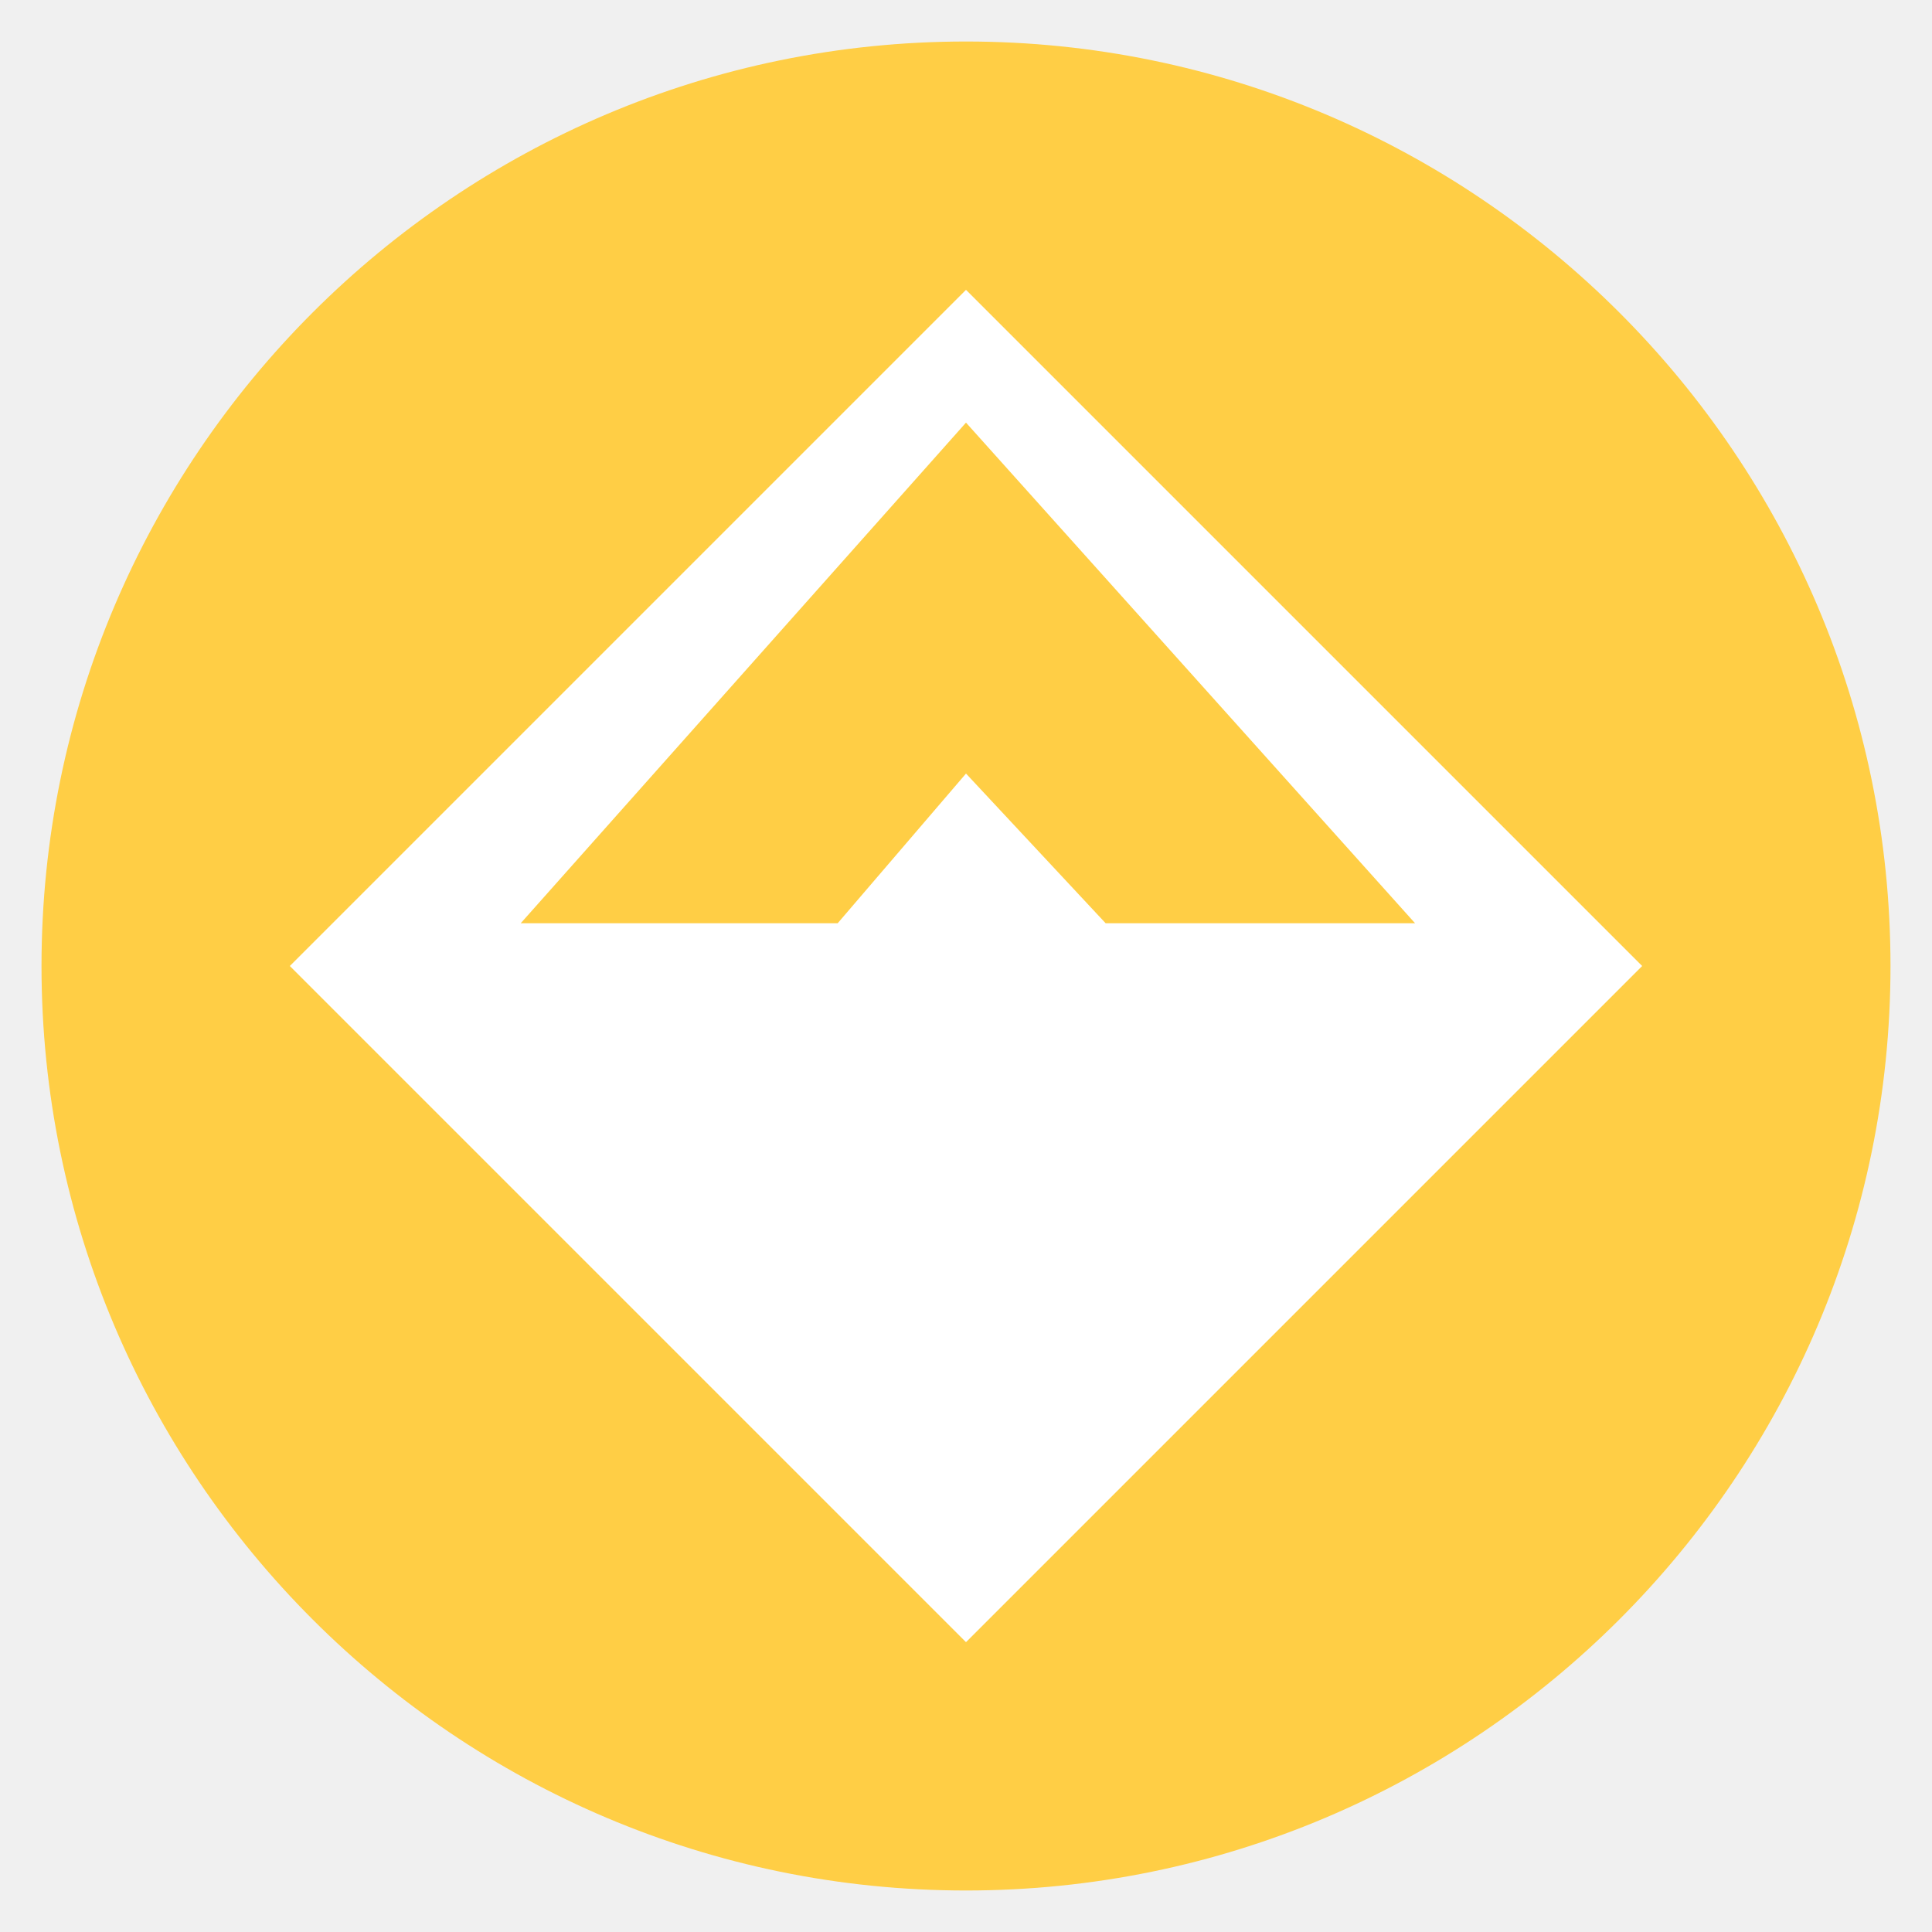
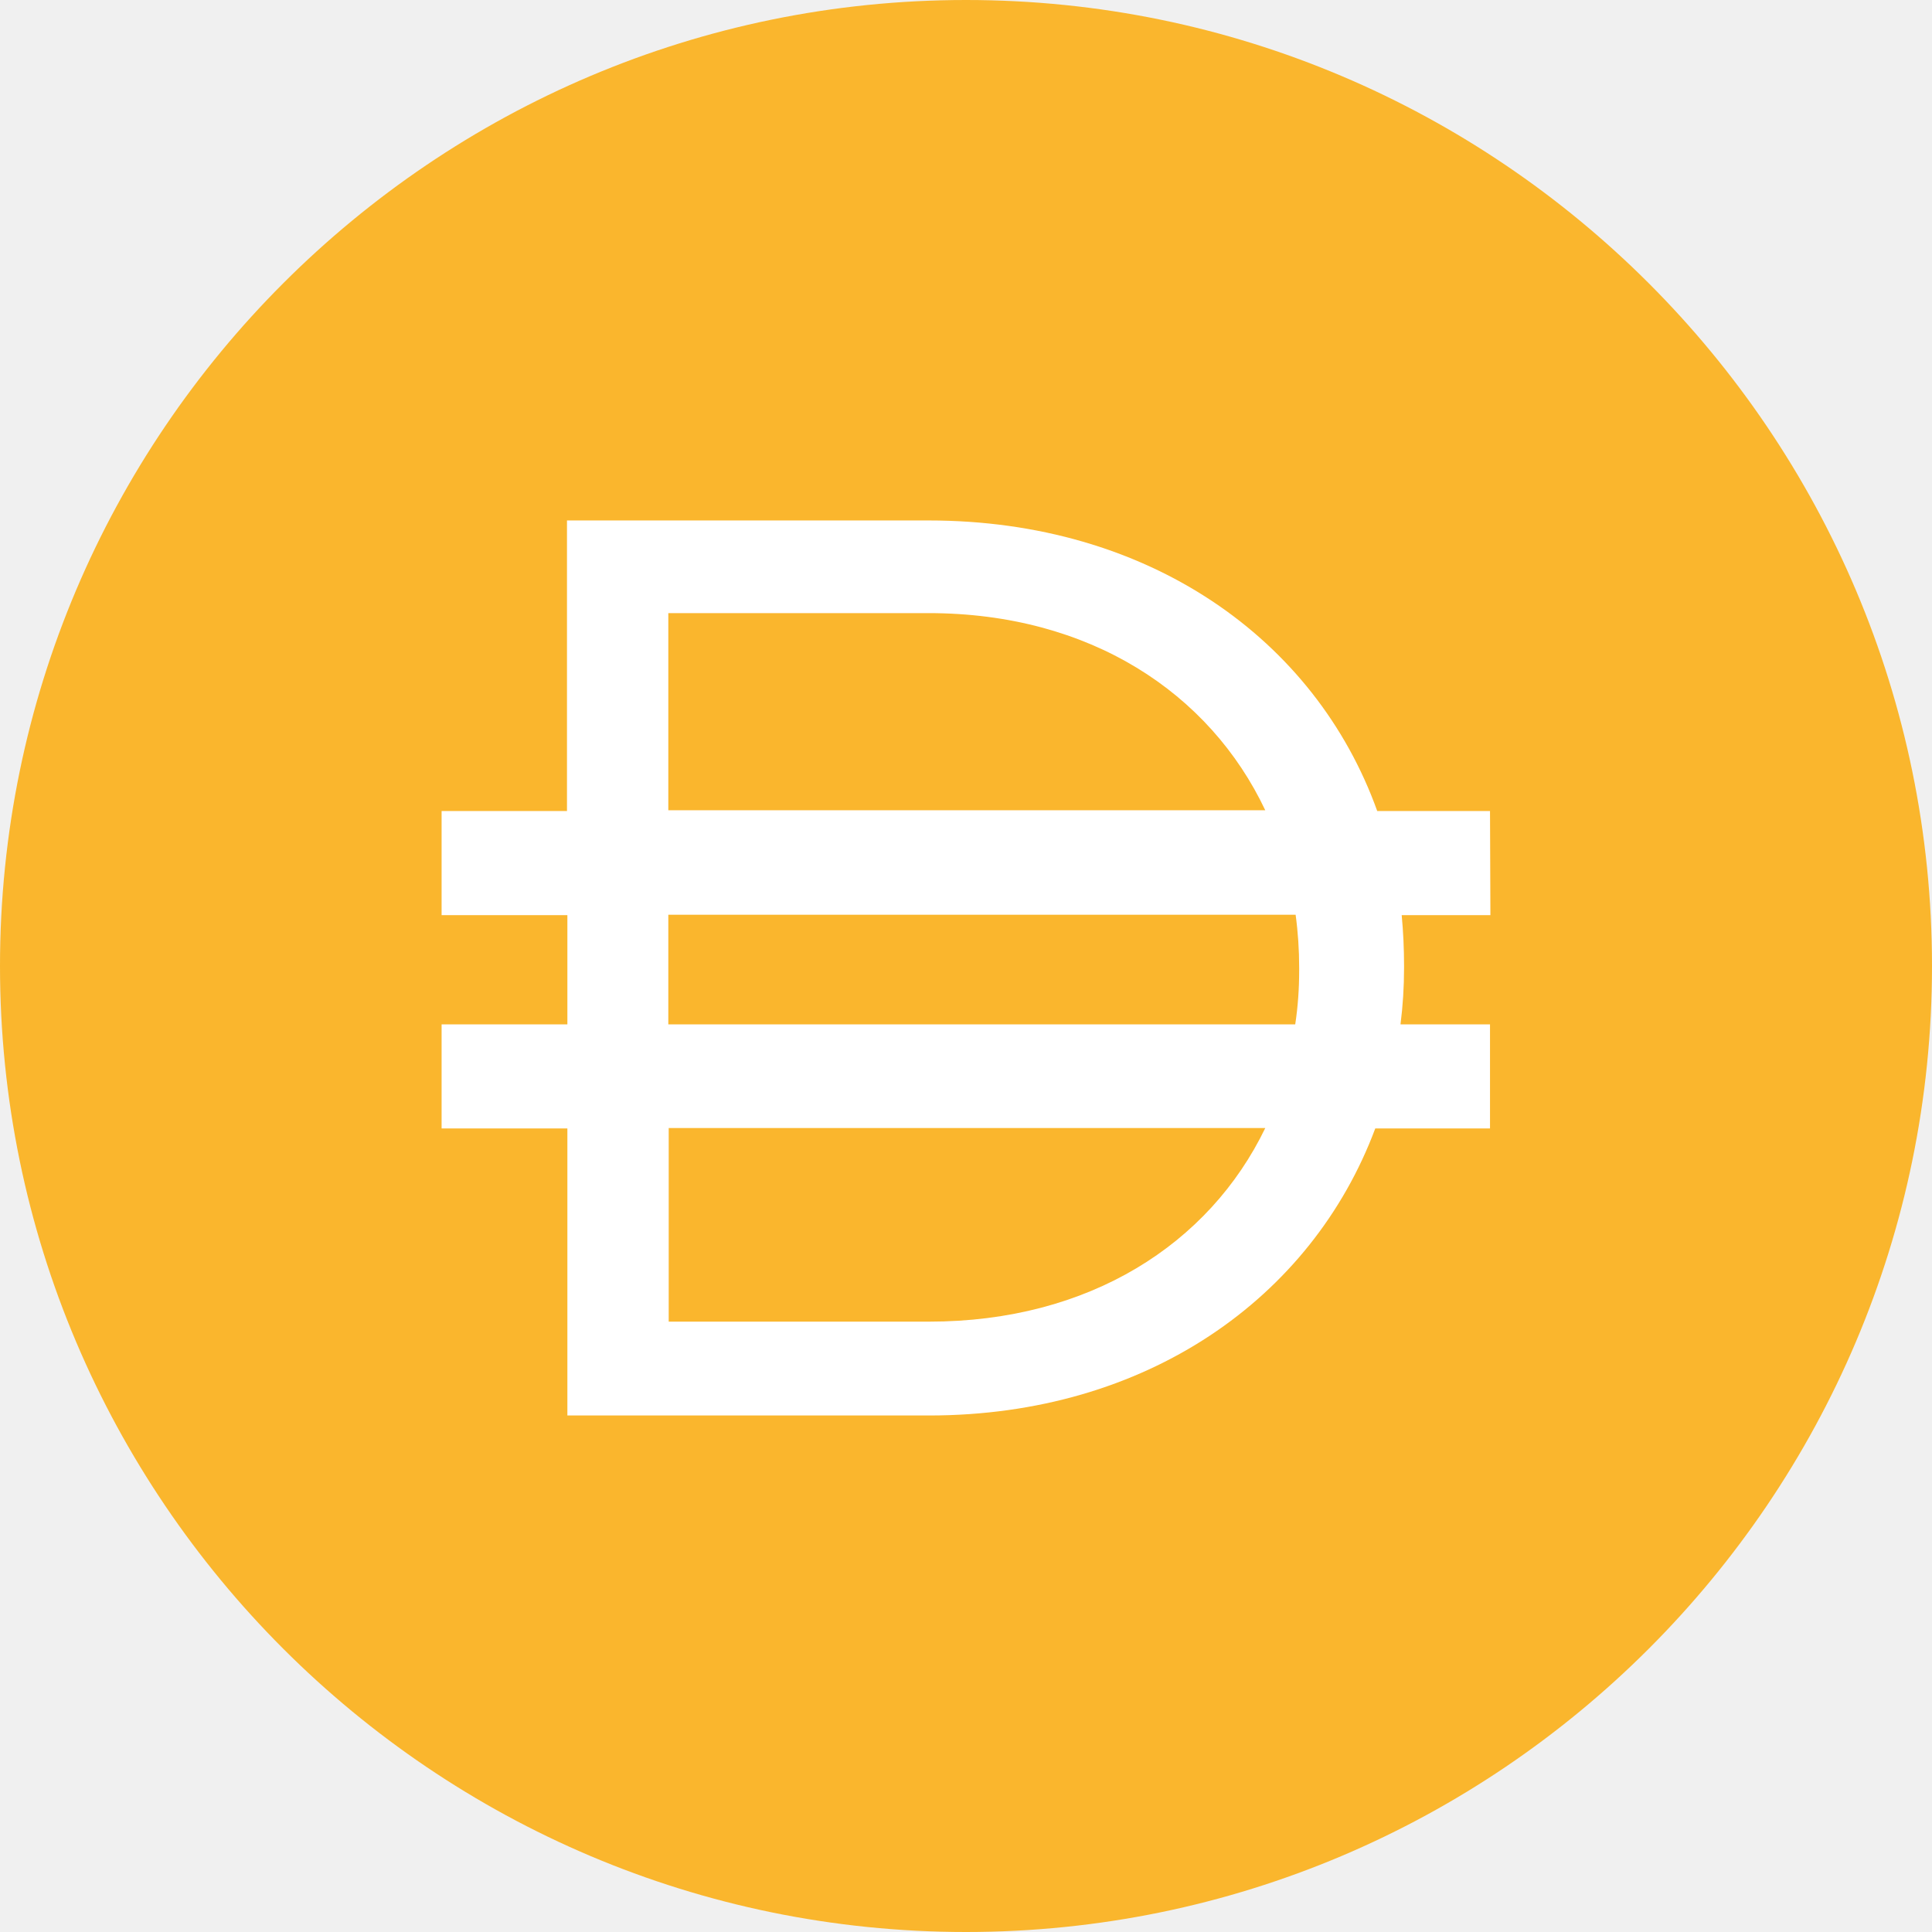
- <svg xmlns="http://www.w3.org/2000/svg" id="DAI" width="256" height="256" viewBox="0 0 512 512">
-   <defs>
-     <style>
-       .cls-1 {
-         fill: #ffce45;
-       }
- 
-       .cls-1, .cls-2 {
-         fill-rule: evenodd;
-       }
- 
-       .cls-2 {
-         fill: #fff;
-       }
-     </style>
-   </defs>
-   <path id="Main" class="cls-1" d="M11,256c0,135.094,109.906,245,245,245S501,391.094,501,256,391.094,11,256,11,11,120.906,11,256Z" />
-   <path id="DAI-2" data-name="DAI" class="cls-2" d="M76.813,256L256,76.813,435.188,256,256,435.188ZM138,244.663L256,112,375,244.663H293L256,205l-34,39.663H138Z" />
+ <svg xmlns="http://www.w3.org/2000/svg" version="1.1" id="DAI" x="0px" y="0px" viewBox="0 0 490 490" style="enable-background:new 0 0 490 490;" xml:space="preserve">
+   <style type="text/css">
+ 	.st0{fill:#FAB62D;}
+ 	.st1{fill:#FFFFFF;}
+ </style>
+   <path id="Full" class="st0" d="M0,245c0,135.1,109.9,245,245,245s245-109.9,245-245S380.1,0,245,0S0,109.9,0,245z" />
+   <path id="DAI-2" class="st1" d="M377.9,205.7h-28.6c-15.7-43.7-58-73.7-113.8-73.7h-91.7v73.7H112v26.4h31.9v27.7H112v26.4h31.9V359  h91.7c55.1,0,97.1-29.7,113.2-72.8h29.1v-26.4h-22.7c0.6-4.7,0.9-9.5,0.9-14.3v-0.6c0-4.3-0.2-8.6-0.6-12.8H378L377.9,205.7  L377.9,205.7L377.9,205.7z M169.5,155.5h66c40.9,0,71.3,20.2,85.4,50H169.5V155.5L169.5,155.5z M235.6,335.2h-66v-49.1h151.3  C306.7,315.5,276.3,335.2,235.6,335.2L235.6,335.2z M329.5,246.1c0,4.6-0.3,9.1-1,13.7h-159V232h159.1c0.6,4.4,0.9,8.9,0.9,13.4  V246.1L329.5,246.1z" />
</svg>
